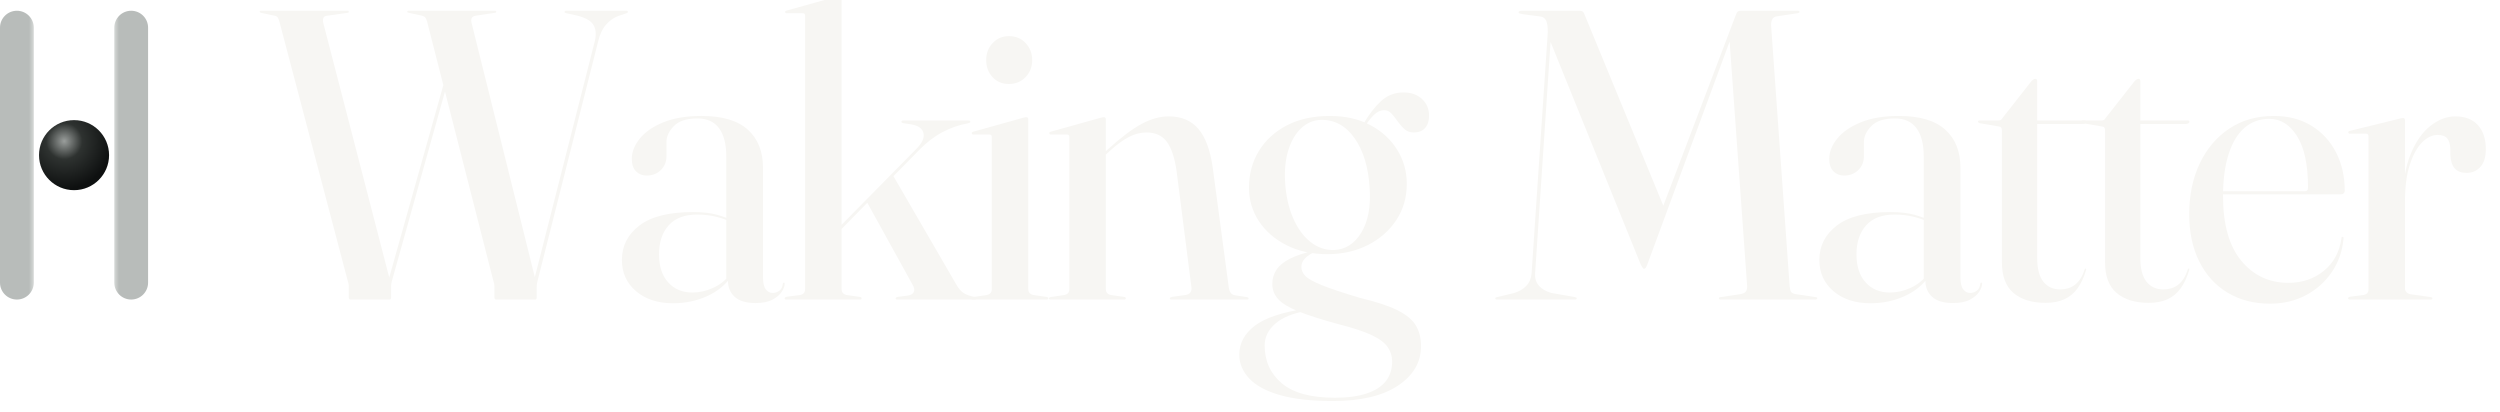
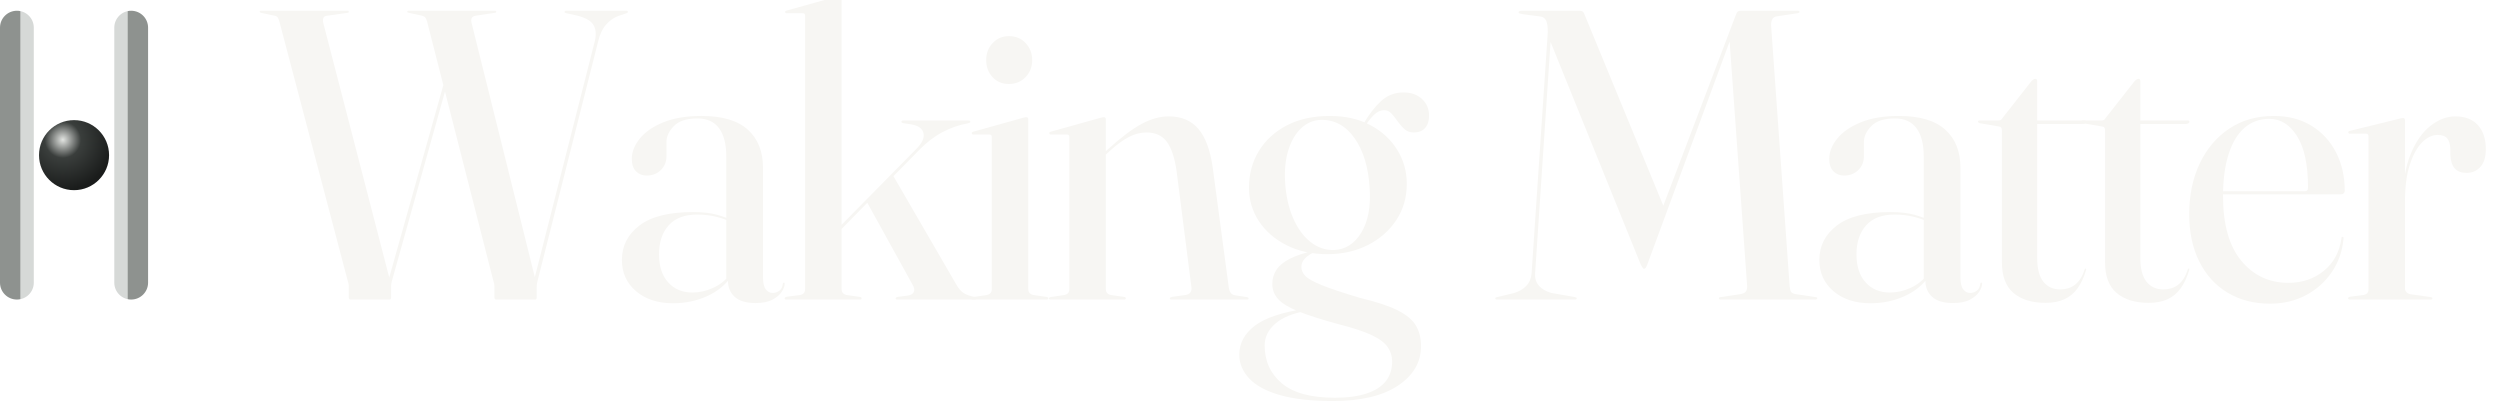
<svg xmlns="http://www.w3.org/2000/svg" viewBox="0 0 451.885 74.360" fill="none" role="img" aria-label="Waking Matter, Fraunces candidate">
  <g transform="translate(0, 1.944) scale(0.5553191) translate(-35.90, -13.00)">
    <defs>
      <linearGradient id="fvColL" x1="35.90" y1="13.00" x2="46.90" y2="13.00" gradientUnits="userSpaceOnUse">
-         <stop offset="0" stop-color="#B8BCBA" />
-         <stop offset="0.86" stop-color="#B8BCBA" />
+         <stop offset="0" stop-color="#8E928F" />
+         <stop offset="0.58" stop-color="#8E928F" />
+         <stop offset="0.62" stop-color="#D6D9D7" />
        <stop offset="1" stop-color="#D6D9D7" />
      </linearGradient>
      <linearGradient id="fvColR" x1="73.10" y1="13.00" x2="84.10" y2="13.00" gradientUnits="userSpaceOnUse">
        <stop offset="0" stop-color="#D6D9D7" />
-         <stop offset="0.14" stop-color="#B8BCBA" />
-         <stop offset="1" stop-color="#B8BCBA" />
+         <stop offset="0.38" stop-color="#D6D9D7" />
+         <stop offset="0.42" stop-color="#8E928F" />
+         <stop offset="1" stop-color="#8E928F" />
      </linearGradient>
-       <radialGradient id="fvBead" cx="36%" cy="30%" r="68%">
-         <stop offset="0" stop-color="#9A9E9C" />
-         <stop offset="0.38" stop-color="#2E3230" />
-         <stop offset="1" stop-color="#0E1010" />
+       <radialGradient id="fvBead" cx="34%" cy="28%" r="72%">
+         <stop offset="0" stop-color="#E2E4E1" />
+         <stop offset="0.36" stop-color="#3A3E3C" />
+         <stop offset="1" stop-color="#1A1C1B" />
      </radialGradient>
    </defs>
    <rect x="35.90" y="13.00" width="11.00" height="94.00" rx="5.50" fill="url(#fvColL)" />
    <rect x="73.10" y="13.00" width="11.00" height="94.00" rx="5.50" fill="url(#fvColR)" />
    <circle cx="60.00" cy="60.00" r="11.40" fill="url(#fvBead)" />
  </g>
  <path fill="#F7F6F3" transform="translate(46.602 54.144) scale(0.03728571 -0.03728571) translate(0.00 0)" d="M922 1120 935 1107 650 90Q649 86 647.5 78.5Q646 71 646 60V10Q646 6 644.5 3.0Q643 0 638 0H449Q445 0 443.0 3.0Q441 6 441 10V60Q441 71 439.5 77.5Q438 84 435 94L105 1346Q101 1361 96.5 1367.5Q92 1374 81 1376L15 1390Q12 1391 10.5 1392.5Q9 1394 9 1395Q9 1397 10.5 1398.5Q12 1400 13 1400H436Q439 1400 440.0 1398.5Q441 1397 441 1395Q441 1390 435 1390L337 1376Q322 1375 318.0 1365.5Q314 1356 317 1342L642 88L620 46ZM1487 1394Q1487 1397 1489.0 1398.5Q1491 1400 1494 1400H1787Q1791 1400 1792.5 1398.5Q1794 1397 1794 1394Q1794 1392 1792.0 1390.5Q1790 1389 1787 1388L1746 1374Q1714 1362 1688.0 1332.5Q1662 1303 1650 1252L1356 90Q1355 86 1353.5 78.5Q1352 71 1352 60V10Q1352 6 1350.5 3.0Q1349 0 1344 0H1155Q1151 0 1149.0 3.0Q1147 6 1147 10V60Q1147 71 1145.5 77.5Q1144 84 1141 94L821 1346Q817 1361 812.0 1367.0Q807 1373 796 1376L732 1390Q728 1391 726.0 1392.0Q724 1393 724 1395Q724 1397 726.0 1398.5Q728 1400 730 1400H1151Q1153 1400 1154.5 1398.5Q1156 1397 1156 1395Q1156 1393 1154.0 1391.5Q1152 1390 1149 1390L1056 1376Q1041 1373 1037.0 1364.5Q1033 1356 1036 1342L1349 84L1327 46L1634 1254Q1645 1302 1626.5 1332.0Q1608 1362 1546 1377L1496 1388Q1491 1389 1489.0 1390.5Q1487 1392 1487 1394Z" />
  <path fill="#F7F6F3" transform="translate(46.602 54.144) scale(0.03728571 -0.03728571) translate(1713.00 0)" d="M566 92V99L558 92V694Q558 783 523.0 830.5Q488 878 418 878Q340 878 304.0 841.0Q268 804 268 764V695Q268 654 240.5 627.5Q213 601 172 601Q141 601 120.5 621.5Q100 642 100 682Q100 732 138.5 780.0Q177 828 252.5 859.0Q328 890 438 890Q589 890 662.5 823.5Q736 757 736 639V108Q736 67 749.5 49.5Q763 32 783 32Q801 32 815.5 43.0Q830 54 832 76Q833 80 834.5 81.0Q836 82 837 82Q840 82 840.5 81.0Q841 80 841 76Q841 60 827.0 38.0Q813 16 782.0 -0.5Q751 -17 700 -17Q632 -17 599.0 13.0Q566 43 566 92ZM52 192Q52 294 137.0 359.0Q222 424 396 424Q467 424 513.0 411.0Q559 398 598 379L592 372Q553 390 510.5 401.0Q468 412 416 412Q326 412 279.0 360.0Q232 308 232 219Q232 132 276.5 83.0Q321 34 394 34Q444 34 493.0 56.0Q542 78 575 120L584 114Q540 50 464.0 16.0Q388 -18 300 -18Q189 -18 120.5 40.5Q52 99 52 192Z" />
  <path fill="#F7F6F3" transform="translate(46.602 54.144) scale(0.03728571 -0.03728571) translate(2517.00 0)" d="M43 0Q41 0 39.0 1.5Q37 3 37 6Q37 8 40.0 10.5Q43 13 50 14L112 22Q125 25 130.5 32.0Q136 39 136 50V1377Q136 1382 133.5 1385.0Q131 1388 124 1388H46Q43 1388 41.0 1390.0Q39 1392 39 1394Q39 1397 41.0 1398.5Q43 1400 47 1401L287 1468Q295 1471 298.0 1471.5Q301 1472 304 1472Q309 1472 311.0 1468.5Q313 1465 313 1461V51Q313 39 319.0 32.0Q325 25 337 22L400 13Q410 12 410 6Q410 0 402 0ZM283 332 677 732Q718 774 710.0 807.0Q702 840 652 849L612 855Q607 856 605.0 858.0Q603 860 603 862Q603 865 605.5 866.5Q608 868 612 868H927Q933 868 935.0 866.5Q937 865 937 862Q937 859 934.5 857.5Q932 856 924 854Q862 843 803.0 812.0Q744 781 691 727L292 321ZM561 604 869 73Q886 43 905.5 31.0Q925 19 956 13Q963 11 964.5 9.0Q966 7 966 5Q966 3 964.5 1.5Q963 0 959 0H582Q579 0 577.0 1.5Q575 3 575 6Q575 8 577.5 10.0Q580 12 586 13L632 19Q656 22 663.0 36.5Q670 51 656 74L435 474Z" />
  <path fill="#F7F6F3" transform="translate(46.602 54.144) scale(0.03728571 -0.03728571) translate(3416.00 0)" d="M319 874V51Q319 39 325.0 32.0Q331 25 343 22L406 13Q412 12 414.0 10.5Q416 9 416 6Q416 3 414.0 1.5Q412 0 408 0H49Q47 0 45.0 1.5Q43 3 43 6Q43 7 45.0 9.0Q47 11 51 12L118 22Q131 25 136.5 32.0Q142 39 142 50V789Q142 794 139.5 797.0Q137 800 130 800H52Q49 800 47.0 802.0Q45 804 45 806Q45 810 47.0 811.5Q49 813 53 814L293 881Q301 883 304.0 883.5Q307 884 310 884Q315 884 317.0 881.0Q319 878 319 874ZM225 1045Q176 1045 145.5 1078.5Q115 1112 115 1161Q115 1210 146.5 1243.5Q178 1277 225 1277Q275 1277 306.5 1243.0Q338 1209 338 1161Q338 1112 306.0 1078.5Q274 1045 225 1045Z" />
  <path fill="#F7F6F3" transform="translate(46.602 54.144) scale(0.03728571 -0.03728571) translate(3798.00 0)" d="M313 874V51Q313 39 319.0 32.0Q325 25 337 22L400 13Q410 12 410 6Q410 0 402 0H43Q41 0 39.0 1.5Q37 3 37 6Q37 7 39.0 9.0Q41 11 45 12L112 22Q125 25 130.5 32.0Q136 39 136 50V789Q136 794 133.5 797.0Q131 800 124 800H46Q43 800 41.0 802.0Q39 804 39 806Q39 810 41.0 811.5Q43 813 47 814L287 881Q295 883 298.0 883.5Q301 884 304 884Q309 884 311.0 881.0Q313 878 313 874ZM299 690 291 699 325 730Q420 816 487.5 852.0Q555 888 618 888Q710 888 761.5 827.5Q813 767 831 641L909 59Q911 43 918.5 32.5Q926 22 943 20L996 12Q1001 11 1003.0 9.5Q1005 8 1005 6Q1005 3 1003.0 1.5Q1001 0 997 0H632Q623 0 623 6Q623 10 634 13L699 22Q717 25 723.5 35.5Q730 46 728 59L656 623Q642 720 608.5 765.0Q575 810 510 810Q467 810 424.5 788.0Q382 766 332 720Z" />
  <path fill="#F7F6F3" transform="translate(46.602 54.144) scale(0.03728571 -0.03728571) translate(4734.00 0)" d="M609 8Q485 45 424.5 69.5Q364 94 344.5 114.0Q325 134 325 158Q325 182 343.5 200.5Q362 219 389 230L391 238Q314 221 268.5 197.5Q223 174 203.5 143.5Q184 113 184 75Q184 33 213.0 1.5Q242 -30 312.0 -58.0Q382 -86 507 -120Q610 -146 666.0 -172.5Q722 -199 743.5 -230.5Q765 -262 765 -300Q765 -357 734.0 -396.0Q703 -435 641.0 -455.5Q579 -476 487 -476Q313 -476 230.0 -406.0Q147 -336 147 -222Q147 -162 198.5 -117.0Q250 -72 350 -55L348 -44Q173 -70 98.5 -127.5Q24 -185 24 -267Q24 -331 72.0 -382.5Q120 -434 220.5 -463.0Q321 -492 477 -492Q681 -492 793.0 -417.5Q905 -343 905 -226Q905 -168 880.0 -126.0Q855 -84 791.0 -52.0Q727 -20 609 8ZM617 835H630Q653 872 676.5 895.0Q700 918 727 918Q747 918 762.0 901.5Q777 885 792.0 863.5Q807 842 825.0 826.0Q843 810 869 810Q906 810 925.0 832.0Q944 854 944 891Q944 940 910.0 972.0Q876 1004 820 1004Q756 1004 710.0 961.0Q664 918 625 850ZM836 561Q836 651 789.5 726.0Q743 801 659.5 845.5Q576 890 463 890Q342 890 254.0 844.0Q166 798 118.5 719.5Q71 641 71 542Q71 453 119.0 380.0Q167 307 253.0 263.5Q339 220 451 220Q560 220 647.0 264.0Q734 308 785.0 385.0Q836 462 836 561ZM419 871Q519 873 583.0 782.0Q647 691 656 540Q665 406 615.5 324.5Q566 243 482 240Q419 239 367.5 280.5Q316 322 284.0 397.0Q252 472 246 570Q241 658 262.0 725.0Q283 792 324.0 830.5Q365 869 419 871Z" />
  <path fill="#F7F6F3" transform="translate(46.602 54.144) scale(0.03728571 -0.03728571) translate(6000.00 0)" d="M818 444 798 414 1163 1374Q1169 1391 1174.0 1395.5Q1179 1400 1190 1400H1466Q1469 1400 1471.5 1398.5Q1474 1397 1474 1394Q1474 1392 1471.5 1390.5Q1469 1389 1464 1388L1364 1373Q1349 1371 1342.5 1360.0Q1336 1349 1336 1330L1426 64Q1428 44 1433.5 36.5Q1439 29 1457 26L1550 12Q1555 12 1557.5 10.5Q1560 9 1560 6Q1560 4 1557.5 2.0Q1555 0 1552 0H1092Q1087 0 1085.0 2.0Q1083 4 1083 6Q1083 9 1085.5 10.5Q1088 12 1093 12L1186 26Q1205 29 1212.5 37.5Q1220 46 1220 64L1133 1279L1148 1286L736 170Q731 157 727.5 153.0Q724 149 720 149Q718 149 715.5 151.5Q713 154 710.5 158.5Q708 163 704 170L258 1271L270 1294L192 126Q190 90 211.0 66.5Q232 43 271 32L384 12Q389 11 391.5 9.5Q394 8 394 6Q394 4 392.0 2.0Q390 0 386 0H6Q3 0 1.0 2.0Q-1 4 -1 6Q-1 9 1.5 10.0Q4 11 8 12L88 31Q126 42 149.0 66.0Q172 90 175 127L252 1273Q256 1319 248.5 1344.0Q241 1369 218 1372L135 1383Q124 1385 118.0 1386.5Q112 1388 112 1392Q112 1400 129 1400H408Q418 1400 423.5 1395.5Q429 1391 434 1376Z" />
  <path fill="#F7F6F3" transform="translate(46.602 54.144) scale(0.03728571 -0.03728571) translate(7518.00 0)" d="M566 92V99L558 92V694Q558 783 523.0 830.5Q488 878 418 878Q340 878 304.0 841.0Q268 804 268 764V695Q268 654 240.5 627.5Q213 601 172 601Q141 601 120.5 621.5Q100 642 100 682Q100 732 138.5 780.0Q177 828 252.5 859.0Q328 890 438 890Q589 890 662.5 823.5Q736 757 736 639V108Q736 67 749.5 49.5Q763 32 783 32Q801 32 815.5 43.0Q830 54 832 76Q833 80 834.5 81.0Q836 82 837 82Q840 82 840.5 81.0Q841 80 841 76Q841 60 827.0 38.0Q813 16 782.0 -0.5Q751 -17 700 -17Q632 -17 599.0 13.0Q566 43 566 92ZM52 192Q52 294 137.0 359.0Q222 424 396 424Q467 424 513.0 411.0Q559 398 598 379L592 372Q553 390 510.5 401.0Q468 412 416 412Q326 412 279.0 360.0Q232 308 232 219Q232 132 276.5 83.0Q321 34 394 34Q444 34 493.0 56.0Q542 78 575 120L584 114Q540 50 464.0 16.0Q388 -18 300 -18Q189 -18 120.5 40.5Q52 99 52 192Z" />
  <path fill="#F7F6F3" transform="translate(46.602 54.144) scale(0.03728571 -0.03728571) translate(8322.00 0)" d="M118 839 25 855Q21 857 19.0 858.5Q17 860 17 863Q17 865 19.0 866.5Q21 868 22 868H114Q123 868 127.5 870.5Q132 873 135 879L278 1061Q283 1065 287.0 1067.5Q291 1070 295 1070Q299 1070 301.5 1067.5Q304 1065 304 1059V201Q304 124 334.0 86.5Q364 49 416 49Q436 49 454.0 54.5Q472 60 487.0 71.5Q502 83 514.0 101.5Q526 120 534 146Q536 151 539.5 150.0Q543 149 541 143Q525 89 499.0 53.5Q473 18 435.0 1.0Q397 -16 345 -16Q245 -16 189.0 32.0Q133 80 133 180V820Q133 828 130.0 833.0Q127 838 118 839ZM246 851 251 868H534Q539 868 540.5 866.5Q542 865 542 862Q542 857 536.5 854.0Q531 851 521 851Z" />
  <path fill="#F7F6F3" transform="translate(46.602 54.144) scale(0.03728571 -0.03728571) translate(8822.00 0)" d="M118 839 25 855Q21 857 19.0 858.5Q17 860 17 863Q17 865 19.0 866.5Q21 868 22 868H114Q123 868 127.5 870.5Q132 873 135 879L278 1061Q283 1065 287.0 1067.5Q291 1070 295 1070Q299 1070 301.5 1067.5Q304 1065 304 1059V201Q304 124 334.0 86.5Q364 49 416 49Q436 49 454.0 54.5Q472 60 487.0 71.5Q502 83 514.0 101.5Q526 120 534 146Q536 151 539.5 150.0Q543 149 541 143Q525 89 499.0 53.5Q473 18 435.0 1.0Q397 -16 345 -16Q245 -16 189.0 32.0Q133 80 133 180V820Q133 828 130.0 833.0Q127 838 118 839ZM246 851 251 868H534Q539 868 540.5 866.5Q542 865 542 862Q542 857 536.5 854.0Q531 851 521 851Z" />
  <path fill="#F7F6F3" transform="translate(46.602 54.144) scale(0.03728571 -0.03728571) translate(9322.00 0)" d="M795 527Q795 520 790.0 515.0Q785 510 776 510H159V525H602Q617 525 617 542Q617 708 564.0 792.0Q511 876 430 876Q359 876 309.0 832.5Q259 789 232.0 705.0Q205 621 205 501Q205 295 293.5 188.0Q382 81 522 81Q622 81 693.5 139.0Q765 197 779 297Q779 301 780.5 302.5Q782 304 783 304Q786 304 788.0 302.5Q790 301 789 295Q781 205 732.5 133.5Q684 62 606.5 21.0Q529 -20 433 -20Q316 -20 227.5 33.0Q139 86 90.0 184.0Q41 282 41 414Q41 552 92.0 659.5Q143 767 235.0 828.5Q327 890 451 890Q556 890 633.0 843.0Q710 796 752.5 714.0Q795 632 795 527Z" />
  <path fill="#F7F6F3" transform="translate(46.602 54.144) scale(0.03728571 -0.03728571) translate(10095.00 0)" d="M304 479Q304 614 341.5 705.0Q379 796 437.5 842.0Q496 888 558 888Q629 888 667.5 845.5Q706 803 706 729Q706 672 679.5 643.0Q653 614 613 614Q575 614 555.5 635.5Q536 657 534 701V729Q533 764 519.0 781.0Q505 798 472 798Q433 798 397.0 762.0Q361 726 337.5 654.0Q314 582 314 475ZM314 869V525V55Q314 44 320.5 36.5Q327 29 339 26L438 12Q443 11 445.0 10.0Q447 9 447 6Q447 3 445.0 1.5Q443 0 438 0H47Q43 0 40.5 2.0Q38 4 38 6Q38 9 41.0 11.0Q44 13 50 14L113 22Q126 25 131.5 31.5Q137 38 137 47V792Q137 797 134.5 800.5Q132 804 126 804H46Q43 804 41.0 806.0Q39 808 39 810Q39 813 41.0 815.0Q43 817 48 818L288 877Q295 879 298.5 879.5Q302 880 305 880Q310 880 312.0 876.5Q314 873 314 869Z" />
</svg>
